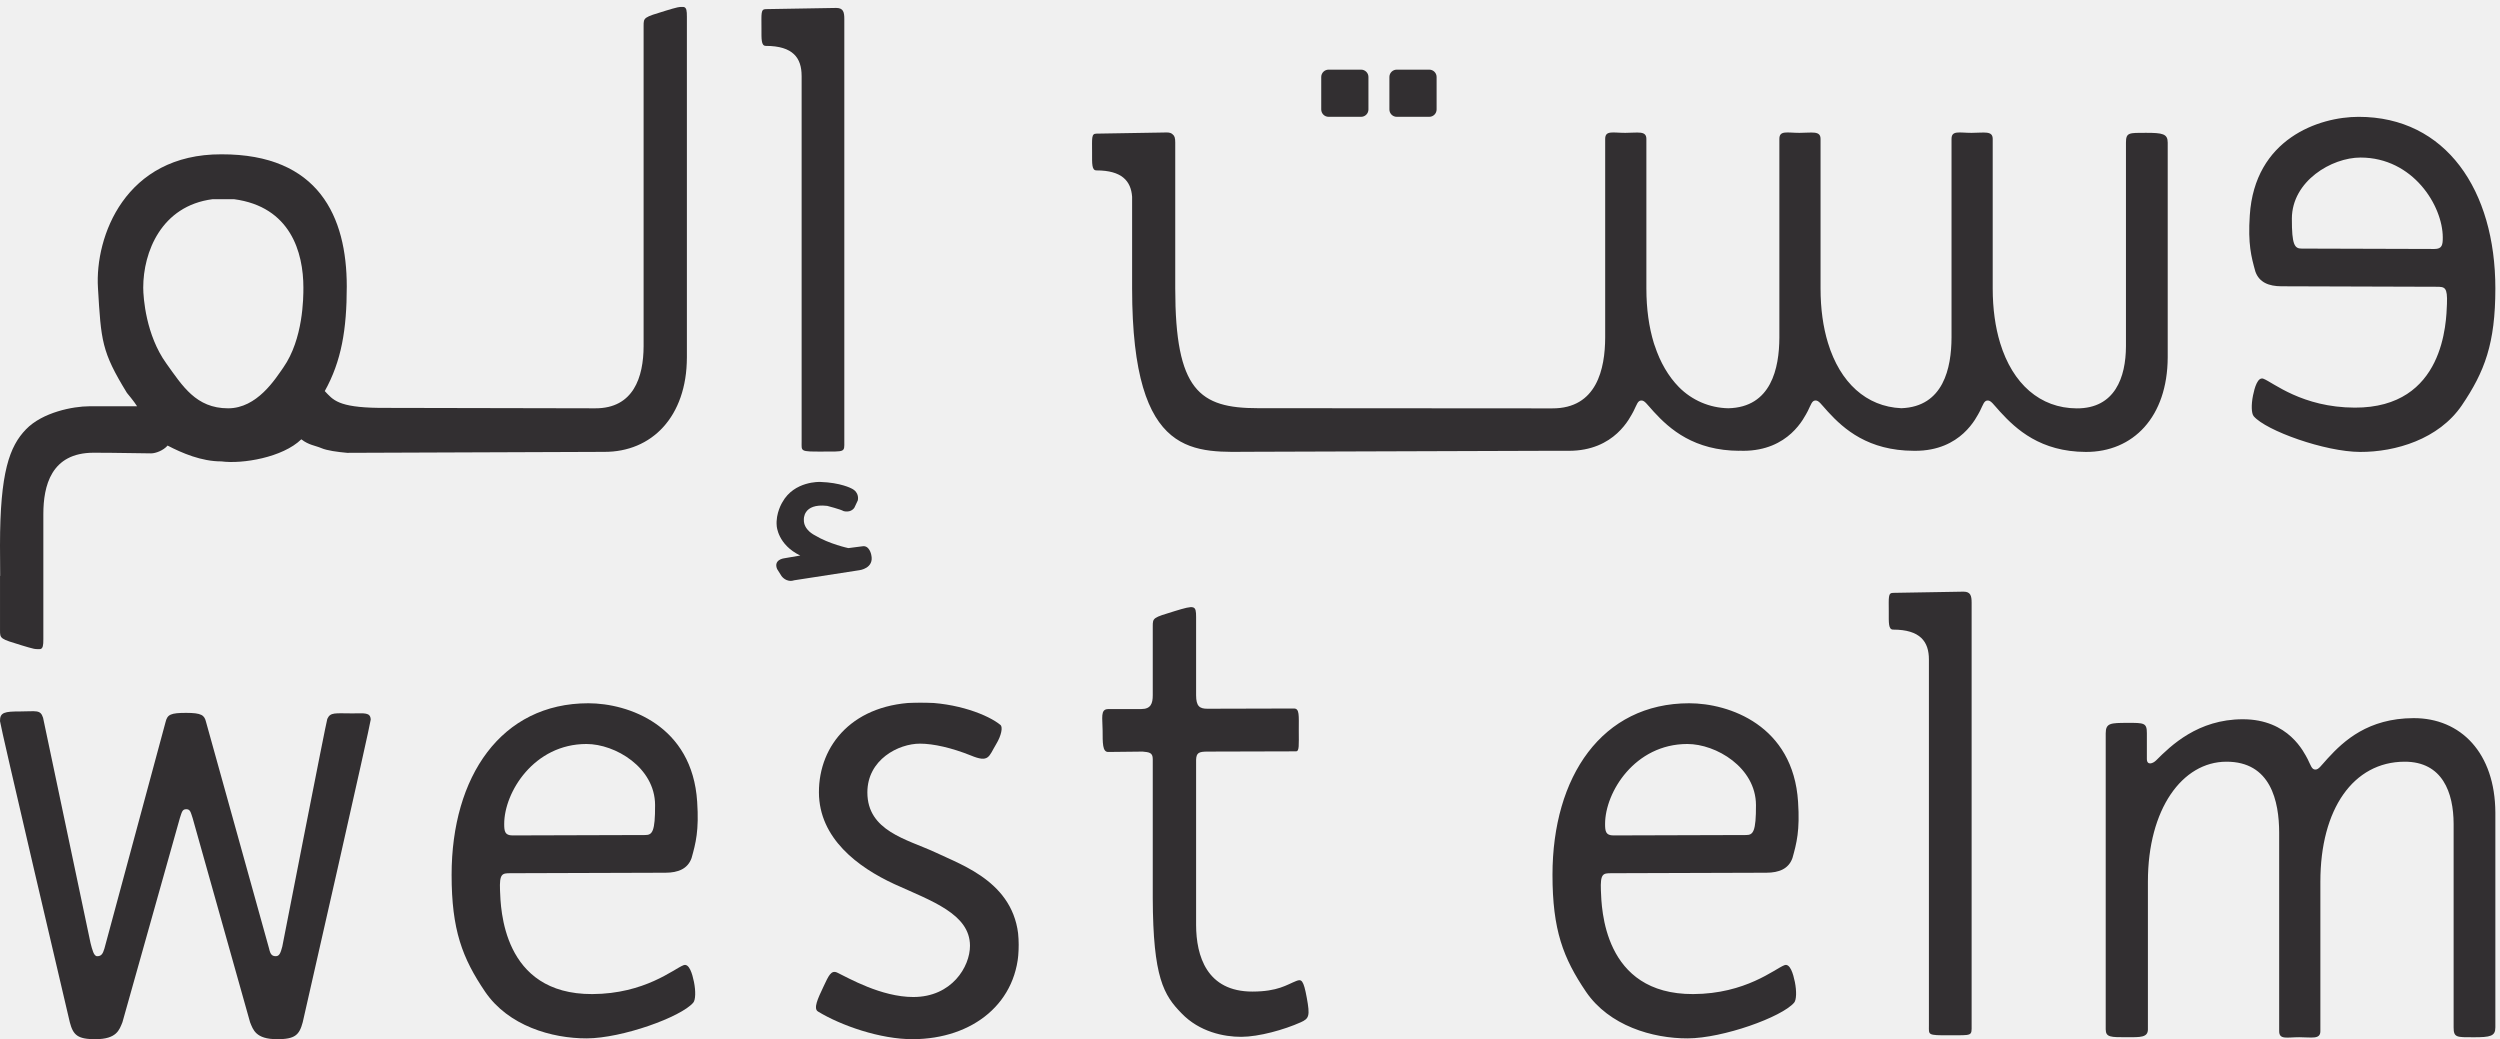
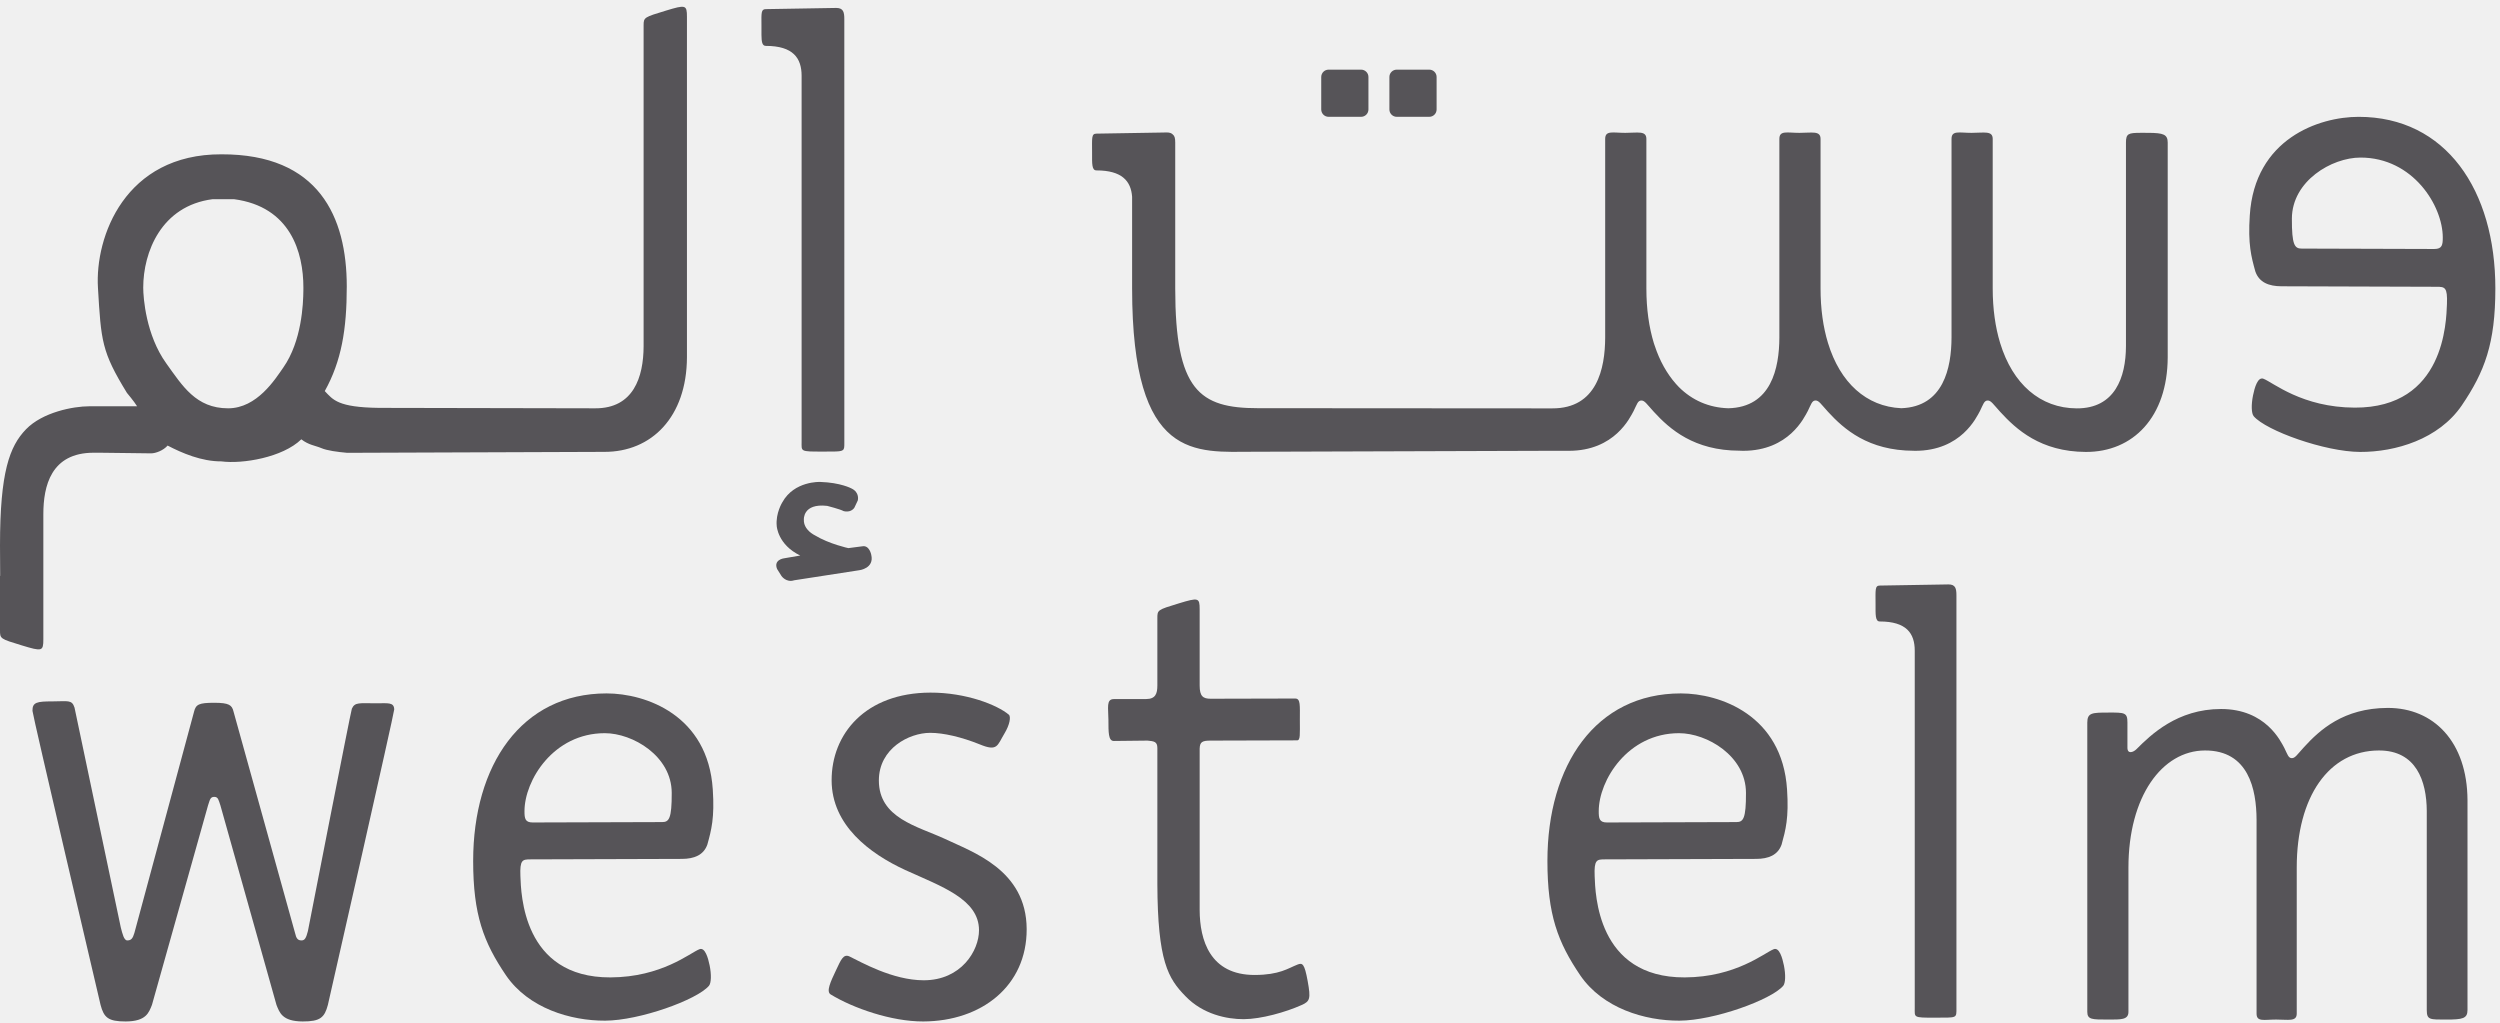
- <svg xmlns="http://www.w3.org/2000/svg" xmlns:xlink="http://www.w3.org/1999/xlink" width="154" height="64" viewBox="0 0 154 64">
+ <svg xmlns="http://www.w3.org/2000/svg" xmlns:xlink="http://www.w3.org/1999/xlink" width="154px" height="63px" viewBox="0 0 154 63" version="1.1">
  <defs>
-     <path id="a" d="M.208.097h12.496V20.84H.208z" />
-     <path id="c" d="M0 .173h42.316v39.586H0z" />
+     <polygon id="path-1" points="0 0.173 42.316 0.173 42.316 39.759 0 39.759" />
  </defs>
-   <g fill="none" fill-rule="evenodd">
-     <path fill="#322F31" d="M42.106 59.456c-.59.225-2.38 1.767-5.623 1.779-5.553.02-5.638-5.317-5.682-6.385-.043-1.04.135-1.058.633-1.06l9.568-.03c.767-.003 1.364-.237 1.6-.907.256-.918.462-1.69.344-3.463-.299-4.71-4.244-6.069-6.705-6.069-5.373 0-8.422 4.516-8.422 10.569 0 3.395.657 5.126 2.07 7.21 1.425 2.084 4.083 2.871 6.262 2.864 2.167-.008 5.79-1.31 6.553-2.2.145-.168.159-.707.044-1.278-.099-.487-.291-1.164-.642-1.03m-5.98-13.626c1.774 0 4.22 1.445 4.227 3.76.007 1.626-.17 1.848-.599 1.848-.166 0-7.475.024-8.182.024-.476 0-.513-.26-.513-.708 0-1.953 1.832-4.924 5.067-4.924" />
-     <g transform="translate(50.056 43.174)">
-       <mask id="b" fill="#fff">
-         <use xlink:href="#a" />
-       </mask>
-       <path fill="#322F31" d="M7.542 9.323C5.804 8.52 3.374 8.019 3.374 5.64c0-2.025 1.915-3.005 3.24-3.005.843 0 1.971.264 3.115.721 1.15.481 1.115.075 1.575-.685.33-.542.42-1.058.272-1.183C10.853.878 8.883.09 6.621.097 2.517.112.38 2.71.39 5.64c.011 2.827 2.4 4.61 4.648 5.647 2.307 1.047 4.65 1.841 4.657 3.793.005 1.292-1.12 3.162-3.49 3.162-1.977 0-3.992-1.17-4.686-1.502-.386-.185-.544.223-.84.843-.374.787-.641 1.373-.346 1.553 1.42.865 3.838 1.71 5.843 1.704 3.683-.013 6.54-2.242 6.527-5.828-.012-3.752-3.436-4.862-5.162-5.69" mask="url(#b)" />
+   <g id="Symbols" stroke="none" stroke-width="1" fill="none" fill-rule="evenodd">
+     <g id="Components/Cards/Site-Header/Desktop/Arabic" transform="translate(-643, -63)">
+       <g id="Group" transform="translate(80, 50)">
+         <g id="Style/Logos/Arabic" transform="translate(563, 13)">
+           <g id="Group-31">
+             <path d="M41.002,0.66 C42.241,0.282 42.316,0.298 42.316,1.042 L42.316,22.007 C42.302,25.692 40.134,27.845 37.225,27.835 L37.225,27.835 L21.384,27.894 C20.786,27.84 20.15,27.756 19.798,27.605 C19.408,27.44 19.028,27.422 18.56,27.062 C17.418,28.179 14.928,28.595 13.637,28.421 C12.417,28.428 11.208,27.908 10.325,27.447 C10.063,27.75 9.59,27.927 9.304,27.927 C8.791,27.927 7.578,27.898 6.312,27.89 L5.768,27.888 C3.139,27.888 2.67,29.936 2.67,31.677 L2.67,31.677 L2.67,39.377 C2.67,40.122 2.596,40.137 1.356,39.76 C0,39.348 0,39.348 0,38.814 L0,35.472 L0.011,35.47 L0,33.6 C0,29.072 0.589,27.492 1.602,26.444 C2.622,25.391 4.51,25.027 5.499,25.027 L5.499,25.027 L8.445,25.027 C8.281,24.752 7.818,24.2 7.818,24.2 C6.253,21.65 6.23,21.005 6.034,17.729 C5.843,14.586 7.699,9.49 13.637,9.506 C19.648,9.49 21.361,13.367 21.361,17.647 C21.361,20.296 21.033,22.244 20.006,24.091 C20.52,24.631 20.812,25.092 23.344,25.125 L23.344,25.125 L36.668,25.152 C39.024,25.16 39.639,23.233 39.646,21.328 L39.646,21.328 L39.646,1.536 C39.649,1.071 39.708,1.053 41.002,0.66 Z M48.193,30.939 C48.924,29.615 50.522,29.687 50.522,29.687 C51.786,29.727 52.444,30.085 52.444,30.085 C52.977,30.334 52.84,30.827 52.84,30.827 L52.84,30.827 L52.63,31.273 C52.394,31.621 51.961,31.482 51.961,31.482 C51.774,31.372 50.956,31.162 50.956,31.162 C49.433,30.988 49.518,32.016 49.518,32.016 C49.495,32.648 50.186,32.97 50.186,32.97 C51.079,33.514 52.259,33.764 52.259,33.764 L52.259,33.764 L53.113,33.653 C53.558,33.566 53.669,34.174 53.669,34.174 C53.869,35.014 52.938,35.125 52.938,35.125 L52.938,35.125 L48.924,35.745 C48.427,35.906 48.141,35.483 48.141,35.483 L48.141,35.483 L47.869,35.05 C47.635,34.481 48.279,34.395 48.279,34.395 L48.279,34.395 L49.295,34.221 C47.907,33.554 47.846,32.401 47.846,32.401 C47.77,31.608 48.193,30.939 48.193,30.939 Z M145.292,7.197 C150.665,7.197 153.714,11.712 153.714,17.766 C153.714,21.161 153.057,22.892 151.644,24.976 C150.22,27.059 147.562,27.847 145.382,27.839 C143.215,27.831 139.592,26.53 138.829,25.64 C138.684,25.471 138.67,24.932 138.785,24.362 C138.884,23.874 139.077,23.198 139.428,23.331 C140.018,23.557 141.807,25.099 145.05,25.11 C150.603,25.13 150.688,19.794 150.732,18.726 C150.774,17.686 150.597,17.667 150.099,17.666 L150.099,17.666 L140.531,17.635 C139.764,17.632 139.166,17.398 138.931,16.728 C138.675,15.812 138.469,15.039 138.587,13.266 C138.886,8.557 142.831,7.197 145.292,7.197 Z M120.214,8.557 C120.214,8.017 120.69,8.184 121.448,8.184 C122.221,8.184 122.751,8.034 122.751,8.557 L122.751,8.557 L122.751,17.769 C122.751,19.024 122.911,20.154 123.209,21.132 C123.978,23.645 125.667,25.147 127.93,25.156 C130.287,25.164 130.952,23.236 130.959,21.332 L130.959,21.332 L130.959,8.786 C130.959,8.227 131.11,8.184 131.87,8.182 L132.36,8.183 C133.254,8.191 133.531,8.274 133.531,8.786 L133.531,8.786 L133.531,22.011 C133.517,25.696 131.396,27.849 128.489,27.839 C125.691,27.829 124.194,26.441 123.208,25.365 C122.769,24.884 122.646,24.662 122.432,24.671 C122.218,24.68 122.167,24.912 121.966,25.316 C121.75,25.708 120.81,27.77 117.973,27.77 C117.942,27.77 117.914,27.767 117.883,27.767 L117.883,27.767 C115.085,27.759 113.59,26.441 112.604,25.365 C112.164,24.884 112.042,24.662 111.827,24.67 C111.614,24.68 111.563,24.912 111.362,25.316 C111.145,25.708 110.206,27.77 107.369,27.77 C107.295,27.77 107.225,27.764 107.152,27.762 L107.152,27.762 C104.356,27.759 102.86,26.441 101.874,25.365 C101.434,24.884 101.312,24.662 101.098,24.671 C100.884,24.68 100.834,24.912 100.632,25.316 C100.416,25.708 99.476,27.77 96.639,27.77 L96.639,27.77 L95.162,27.77 L77.213,27.828 C73.681,27.828 69.738,28.468 69.738,17.769 L69.738,17.769 L69.738,12.12 C69.668,11.148 69.106,10.497 67.541,10.497 C67.246,10.497 67.272,10.072 67.272,9.404 C67.272,8.499 67.222,8.232 67.541,8.232 L67.541,8.232 L70.71,8.179 C70.848,8.174 70.996,8.171 71.169,8.171 L71.169,8.171 L71.21,8.171 L71.876,8.159 C72.057,8.159 72.171,8.206 72.246,8.286 C72.357,8.371 72.394,8.516 72.394,8.775 L72.394,8.775 L72.394,17.769 C72.394,24.046 73.886,25.144 77.485,25.144 L77.485,25.144 L95.095,25.156 L95.621,25.156 C98.371,25.166 98.873,22.707 98.879,20.792 L98.879,20.792 L98.879,8.557 C98.879,8.017 99.356,8.184 100.114,8.184 C100.888,8.184 101.417,8.034 101.417,8.557 L101.417,8.557 L101.417,17.769 C101.417,19.024 101.577,20.154 101.875,21.132 C101.892,21.186 101.912,21.237 101.929,21.291 L101.928,21.287 C102.235,22.227 102.684,23.02 103.23,23.639 L103.415,23.839 C104.229,24.653 105.263,25.113 106.464,25.149 C109.111,25.09 109.602,22.679 109.609,20.792 L109.609,20.792 L109.609,8.557 C109.609,8.017 110.086,8.184 110.844,8.184 C111.617,8.184 112.146,8.034 112.146,8.557 L112.146,8.557 L112.146,17.769 C112.146,19.024 112.306,20.154 112.605,21.131 C113.35,23.569 114.963,25.052 117.124,25.146 C119.721,25.053 120.207,22.666 120.214,20.792 L120.214,20.792 Z M51.51,0.489 C51.949,0.489 52.01,0.748 52.01,1.172 L52.01,1.172 L52.011,27.281 C52.014,27.765 52.011,27.812 51.24,27.816 L50.644,27.817 C49.264,27.822 49.382,27.803 49.379,27.21 L49.379,27.21 L49.379,4.668 C49.379,3.576 48.855,2.827 47.175,2.827 C46.948,2.827 46.911,2.575 46.906,2.155 L46.906,1.571 C46.901,0.796 46.876,0.562 47.175,0.562 L47.175,0.562 Z M14.415,12.27 L13.097,12.27 C9.927,12.68 8.823,15.54 8.823,17.718 C8.823,18.342 8.991,20.648 10.245,22.388 C11.235,23.765 12.072,25.152 14.052,25.152 C15.841,25.152 16.96,23.342 17.454,22.637 C18.591,21.008 18.681,18.713 18.688,17.887 L18.689,17.718 C18.689,15.54 17.895,12.733 14.415,12.27 L14.415,12.27 Z M145.407,9.706 C143.633,9.706 141.188,11.15 141.18,13.465 C141.174,15.092 141.35,15.313 141.779,15.313 C141.933,15.313 148.223,15.334 149.705,15.337 L149.961,15.337 C150.438,15.337 150.475,15.079 150.475,14.63 C150.475,12.677 148.642,9.706 145.407,9.706 Z M83.843,4.29 C84.093,4.29 84.296,4.492 84.296,4.743 L84.296,4.743 L84.296,6.743 C84.296,6.993 84.093,7.196 83.843,7.196 L83.843,7.196 L81.841,7.196 C81.591,7.196 81.388,6.993 81.388,6.743 L81.388,6.743 L81.388,4.743 C81.388,4.492 81.591,4.29 81.841,4.29 L81.841,4.29 Z M88.042,4.29 C88.292,4.29 88.495,4.492 88.495,4.743 L88.495,4.743 L88.495,6.743 C88.495,6.993 88.292,7.196 88.042,7.196 L88.042,7.196 L86.04,7.196 C85.79,7.196 85.587,6.993 85.587,6.743 L85.587,6.743 L85.587,4.743 C85.587,4.492 85.79,4.29 86.04,4.29 L86.04,4.29 Z" id="Combined-Shape" fill="#565458" />
+             <g id="westelm-logo" transform="translate(2, 36)" fill="#565458" fill-rule="nonzero">
+               <path d="M145.078,7.608 C142.348,7.618 140.888,8.973 139.926,10.025 C139.497,10.494 139.377,10.711 139.168,10.702 C138.959,10.693 138.91,10.467 138.714,10.072 C138.502,9.689 137.586,7.675 134.817,7.675 C132.12,7.675 130.492,9.264 129.605,10.15 C129.414,10.342 129.05,10.472 129.05,10.061 L129.05,8.512 C129.05,7.89 128.886,7.89 127.87,7.894 C126.883,7.897 126.575,7.895 126.577,8.52 L126.577,26.332 C126.579,26.815 126.885,26.804 127.856,26.804 C128.642,26.804 129.112,26.829 129.112,26.332 L129.112,17.442 C129.112,13.066 131.181,10.238 133.824,10.229 C136.508,10.219 136.997,12.62 137.004,14.49 L137.004,26.438 C137.004,26.966 137.469,26.804 138.208,26.804 C138.963,26.804 139.479,26.949 139.479,26.438 L139.479,17.442 C139.479,13.066 141.466,10.24 144.533,10.229 C146.834,10.221 147.482,12.103 147.489,13.963 L147.489,26.215 C147.489,26.829 147.676,26.805 148.685,26.805 C149.694,26.805 149.998,26.746 149.998,26.215 L149.998,13.3 C149.985,9.701 147.916,7.598 145.078,7.608" id="Shape" />
+               <path d="M118.516,0.666 C118.516,0.253 118.456,-7.80379041e-05 118.028,-7.80379041e-05 L113.797,0.071 C113.486,0.071 113.534,0.332 113.534,1.216 C113.534,1.867 113.509,2.283 113.797,2.283 C115.437,2.283 115.948,3.015 115.948,4.081 L115.948,26.096 C115.951,26.674 115.836,26.693 117.183,26.688 C118.573,26.683 118.518,26.742 118.516,26.086 L118.516,0.666 Z" id="Shape" />
+               <path d="M35.253,9.164 C36.984,9.164 39.37,10.575 39.378,12.835 C39.384,14.424 39.212,14.64 38.793,14.64 C38.631,14.64 31.498,14.664 30.809,14.664 C30.344,14.664 30.308,14.411 30.308,13.973 C30.308,12.065 32.096,9.164 35.253,9.164 M30.674,16.937 L40.01,16.908 C40.76,16.905 41.343,16.676 41.573,16.023 C41.822,15.127 42.023,14.372 41.908,12.641 C41.616,8.042 37.766,6.714 35.365,6.714 C30.122,6.714 27.147,11.123 27.147,17.036 C27.147,20.351 27.787,22.041 29.166,24.077 C30.557,26.112 33.15,26.881 35.277,26.873 C37.392,26.865 40.927,25.594 41.671,24.726 C41.813,24.56 41.828,24.034 41.715,23.477 C41.618,23.001 41.43,22.34 41.088,22.471 C40.512,22.691 38.766,24.196 35.602,24.208 C30.182,24.227 30.1,19.016 30.057,17.973 C30.015,16.958 30.188,16.939 30.674,16.937" id="Shape" />
+               <path d="M77.918,23.421 C77.339,23.649 76.818,24.053 75.298,24.058 C72.524,24.067 71.906,21.892 71.899,20.065 L71.899,10.113 C71.914,9.703 72.053,9.621 72.579,9.621 L77.9,9.606 C78.11,9.606 78.071,9.242 78.071,8.34 C78.071,7.439 78.119,7.029 77.783,7.029 L72.579,7.042 C72.111,7.042 71.899,6.896 71.899,6.229 L71.899,1.542 C71.899,0.815 71.826,0.8 70.616,1.168 C69.293,1.571 69.293,1.571 69.293,2.092 L69.293,6.229 C69.293,6.722 69.182,7.061 68.603,7.061 L66.611,7.064 C66.127,7.064 66.277,7.62 66.279,8.34 C66.282,9.102 66.268,9.644 66.611,9.644 L68.685,9.621 C69.072,9.658 69.293,9.677 69.293,10.07 L69.293,18.437 C69.31,23.219 69.956,24.275 71.028,25.369 C72.097,26.481 73.569,26.785 74.617,26.781 C75.683,26.777 77.197,26.351 78.189,25.906 C78.696,25.679 78.749,25.516 78.554,24.442 C78.354,23.337 78.229,23.298 77.918,23.421" id="Shape" />
+               <path d="M56.205,15.674 C54.509,14.891 52.138,14.401 52.138,12.078 C52.138,10.1 54.006,9.143 55.3,9.143 C56.123,9.143 57.223,9.401 58.339,9.848 C59.462,10.317 59.427,9.921 59.877,9.179 C60.198,8.649 60.287,8.146 60.142,8.023 C59.436,7.427 57.514,6.657 55.306,6.665 C51.301,6.679 49.218,9.218 49.228,12.078 C49.238,14.839 51.568,16.579 53.763,17.593 C56.015,18.616 58.3,19.391 58.307,21.297 C58.311,22.558 57.214,24.385 54.902,24.385 C52.972,24.385 51.006,23.242 50.329,22.918 C49.952,22.738 49.798,23.136 49.51,23.742 C49.144,24.511 48.883,25.083 49.172,25.259 C50.557,26.104 52.918,26.929 54.874,26.922 C58.468,26.909 61.255,24.733 61.243,21.23 C61.23,17.567 57.889,16.482 56.205,15.674" id="Shape" />
+               <path d="M101.428,9.164 C103.159,9.164 105.545,10.575 105.552,12.835 C105.559,14.424 105.386,14.64 104.968,14.64 C104.806,14.64 97.673,14.664 96.983,14.664 C96.519,14.664 96.482,14.411 96.482,13.973 C96.482,12.065 98.271,9.164 101.428,9.164 M96.849,16.937 L106.185,16.908 C106.934,16.905 107.517,16.676 107.747,16.023 C107.996,15.127 108.198,14.372 108.083,12.641 C107.791,8.042 103.941,6.714 101.54,6.714 C96.297,6.714 93.321,11.123 93.321,17.036 C93.321,20.351 93.962,22.041 95.341,24.077 C96.732,26.112 99.325,26.881 101.452,26.873 C103.567,26.865 107.102,25.594 107.846,24.726 C107.988,24.56 108.002,24.034 107.89,23.477 C107.793,23.001 107.605,22.34 107.262,22.471 C106.687,22.691 104.94,24.196 101.777,24.208 C96.357,24.227 96.275,19.016 96.231,17.973 C96.19,16.958 96.363,16.939 96.849,16.937" id="Shape" />
+               <path d="M21.183,7.323 C20.139,7.323 19.86,7.24 19.674,7.657 C19.612,7.796 16.967,21.354 16.967,21.354 C16.863,21.756 16.785,21.93 16.579,21.93 C16.348,21.93 16.251,21.819 16.174,21.469 L12.385,7.831 C12.288,7.437 12.122,7.291 11.195,7.291 C10.269,7.291 10.065,7.387 9.956,7.831 L6.278,21.471 C6.178,21.816 6.073,21.93 5.842,21.93 C5.635,21.93 5.545,21.528 5.44,21.127 L2.591,7.59 C2.429,7.079 2.174,7.206 1.223,7.206 C0.282,7.206 -0.008,7.255 -0,7.788 C0.004,8.033 4.025,25.186 4.195,25.903 C4.399,26.675 4.659,26.926 5.746,26.922 C7.015,26.918 7.172,26.366 7.36,25.903 L10.813,13.619 C10.93,13.274 10.948,13.087 11.195,13.087 C11.443,13.087 11.461,13.274 11.579,13.619 L15.031,25.903 C15.219,26.366 15.376,26.918 16.646,26.922 C17.732,26.926 17.992,26.675 18.197,25.903 C18.366,25.186 22.29,7.893 22.284,7.7 C22.27,7.243 21.897,7.323 21.183,7.323" id="Shape" />
+             </g>
+             <g id="Group-26" transform="translate(0, 0.243827)">
+               <mask id="mask-2" fill="white">
+                 <use xlink:href="#path-1" />
+               </mask>
+               <g id="Clip-25" />
+             </g>
+           </g>
+         </g>
+       </g>
    </g>
-     <path fill="#322F31" d="M79.848 60.429c-.593.234-1.127.647-2.685.652-2.842.01-3.476-2.218-3.483-4.088V46.802c.016-.42.158-.504.697-.504l5.453-.015c.216 0 .175-.374.175-1.297 0-.922.05-1.342-.295-1.342l-5.333.014c-.48 0-.697-.15-.697-.833v-4.8c0-.744-.075-.76-1.314-.382-1.356.412-1.356.412-1.356.946v4.236c0 .505-.114.852-.708.852l-2.041.003c-.496 0-.342.57-.34 1.306.003.78-.012 1.335.34 1.335l2.125-.023c.397.038.624.057.624.46v8.568c.017 4.897.678 5.977 1.777 7.097 1.096 1.14 2.604 1.45 3.679 1.446 1.092-.004 2.644-.44 3.66-.896.52-.232.574-.399.374-1.499-.205-1.13-.332-1.17-.652-1.045M121.452 37.129c0-.423-.061-.683-.5-.683l-4.336.074c-.318 0-.268.266-.268 1.171 0 .668-.027 1.093.268 1.093 1.68 0 2.205.75 2.205 1.841v22.543c.002.592-.115.61 1.265.606 1.425-.005 1.368.055 1.366-.616V37.129zM148.672 44.237c-2.798.01-4.294 1.398-5.28 2.474-.44.48-.562.703-.776.694-.214-.009-.264-.24-.465-.645-.217-.392-1.157-2.454-3.994-2.454-2.764 0-4.433 1.626-5.34 2.534-.197.197-.57.33-.57-.091v-1.587c0-.636-.168-.636-1.208-.633-1.012.004-1.328.002-1.327.642V63.41c.003.495.317.483 1.312.483.805 0 1.287.026 1.287-.483v-9.102c0-4.481 2.12-7.378 4.828-7.387 2.75-.01 3.252 2.45 3.258 4.363V63.52c0 .54.478.373 1.235.373.774 0 1.303.15 1.303-.373v-9.212c0-4.481 2.036-7.375 5.18-7.387 2.357-.008 3.021 1.92 3.028 3.824V63.29c0 .63.192.605 1.226.605s1.345-.06 1.345-.605V50.065c-.013-3.685-2.133-5.838-5.042-5.828M21.708 43.945c-1.069 0-1.356-.086-1.547.342-.063.143-2.773 14.026-2.773 14.026-.107.41-.187.588-.399.588-.236 0-.336-.112-.414-.471L12.69 44.466c-.098-.404-.268-.553-1.218-.553s-1.16.098-1.27.553l-3.77 13.966c-.102.353-.21.47-.447.47-.211 0-.304-.41-.411-.822L2.654 44.218c-.165-.524-.426-.393-1.402-.393-.963 0-1.26.05-1.252.596.004.251 4.125 17.815 4.3 18.55.208.79.475 1.047 1.588 1.043 1.301-.004 1.462-.57 1.654-1.044l3.538-12.578c.121-.354.139-.545.393-.545s.272.191.393.545l3.538 12.578c.192.474.353 1.04 1.654 1.044 1.113.004 1.38-.254 1.59-1.044.173-.734 4.195-18.441 4.188-18.64-.015-.467-.396-.385-1.128-.385M109.92 59.456c-.59.225-2.38 1.767-5.622 1.779-5.554.02-5.639-5.317-5.683-6.385-.042-1.04.135-1.058.633-1.06l9.568-.03c.768-.003 1.365-.237 1.6-.907.256-.918.462-1.69.345-3.463-.3-4.71-4.245-6.069-6.706-6.069-5.372 0-8.422 4.516-8.422 10.569 0 3.395.657 5.126 2.07 7.21 1.425 2.084 4.083 2.871 6.263 2.864 2.167-.008 5.79-1.31 6.552-2.2.145-.168.16-.707.045-1.278-.1-.487-.292-1.164-.643-1.03m-5.98-13.626c1.774 0 4.22 1.445 4.228 3.76.006 1.626-.17 1.848-.6 1.848-.166 0-7.475.024-8.182.024-.476 0-.513-.26-.513-.708 0-1.953 1.832-4.924 5.068-4.924M49.38 4.668V27.21c.002.593-.116.612 1.264.607 1.425-.005 1.369.055 1.366-.617V1.172c0-.424-.06-.683-.5-.683l-4.335.073c-.319 0-.269.266-.269 1.172 0 .667-.026 1.093.269 1.093 1.68 0 2.204.749 2.204 1.84M149.961 15.337c-.707 0-8.016-.024-8.182-.024-.429 0-.605-.22-.6-1.848.009-2.315 2.454-3.76 4.228-3.76 3.235 0 5.068 2.972 5.068 4.925 0 .449-.037.707-.514.707m-4.669-8.14c-2.461 0-6.406 1.36-6.705 6.07-.118 1.772.088 2.545.344 3.461.235.67.833.904 1.6.907l9.568.03c.498.002.675.021.633 1.06-.044 1.069-.129 6.405-5.682 6.385-3.243-.011-5.032-1.553-5.622-1.779-.351-.133-.544.543-.643 1.03-.115.571-.101 1.11.044 1.28.763.889 4.386 2.19 6.553 2.198 2.18.008 4.838-.78 6.262-2.863 1.413-2.084 2.07-3.815 2.07-7.21 0-6.054-3.049-10.569-8.422-10.569M53.113 33.653l-.854.11s-1.18-.249-2.073-.793c0 0-.691-.322-.668-.954 0 0-.085-1.028 1.438-.854 0 0 .818.21 1.005.32 0 0 .433.139.669-.209l.21-.446s.137-.493-.396-.742c0 0-.658-.358-1.922-.398 0 0-1.598-.072-2.329 1.252 0 0-.423.67-.347 1.462 0 0 .061 1.153 1.45 1.82l-1.017.174s-.644.086-.41.655l.272.433s.286.423.783.262l4.014-.62s.931-.11.731-.951c0 0-.111-.608-.556-.521M132.184 8.182c-1.034 0-1.225-.025-1.225.604v12.546c-.007 1.904-.672 3.832-3.03 3.824-2.262-.009-3.951-1.511-4.72-4.024-.298-.978-.458-2.108-.458-3.363V8.557c0-.523-.53-.373-1.303-.373-.758 0-1.234-.167-1.234.373v12.235c-.007 1.874-.493 4.261-3.09 4.354-2.16-.094-3.774-1.577-4.519-4.015-.3-.977-.459-2.107-.459-3.362V8.557c0-.523-.529-.373-1.302-.373-.758 0-1.235-.167-1.235.373v12.235c-.007 1.887-.498 4.298-3.145 4.357a4.39 4.39 0 0 1-3.049-1.31c-.63-.644-1.146-1.508-1.486-2.555v.007c-.017-.054-.037-.105-.054-.16-.298-.977-.458-2.107-.458-3.362V8.557c0-.523-.53-.373-1.303-.373-.758 0-1.235-.167-1.235.373v12.235c-.006 1.915-.508 4.374-3.258 4.364h-.526l-17.61-.012c-3.6 0-5.09-1.098-5.09-7.375V8.775c0-.26-.038-.404-.15-.489-.074-.08-.188-.127-.369-.127l-.666.012h-.04c-.174 0-.322.003-.46.008l-3.17.053c-.318 0-.268.267-.268 1.172 0 .668-.026 1.093.269 1.093 1.565 0 2.127.651 2.197 1.623v5.649c0 10.699 3.943 10.06 7.475 10.06l17.949-.059h1.477c2.837 0 3.777-2.062 3.993-2.454.202-.404.252-.636.466-.645.214-.01.336.213.776.694.986 1.076 2.482 2.394 5.28 2.405l-.002-.008c.073.002.143.008.217.008 2.837 0 3.776-2.062 3.993-2.454.201-.404.252-.636.465-.646.215-.008.337.214.777.695.986 1.076 2.481 2.394 5.28 2.404v-.002c.03 0 .058.003.089.003 2.837 0 3.777-2.062 3.993-2.454.201-.404.252-.636.466-.645.214-.009.337.213.776.694.986 1.076 2.483 2.464 5.28 2.474 2.908.01 5.029-2.143 5.043-5.828V8.786c0-.544-.312-.604-1.347-.604" />
-     <g transform="translate(0 .244)">
-       <mask id="d" fill="#fff">
-         <use xlink:href="#c" />
-       </mask>
-       <path fill="#322F31" d="M17.454 22.394c-.494.704-1.613 2.514-3.402 2.514-1.98 0-2.817-1.386-3.807-2.764-1.254-1.74-1.422-4.046-1.422-4.67 0-2.178 1.104-5.038 4.274-5.448h1.318c3.48.463 4.274 3.27 4.274 5.449 0 .623-.007 3.159-1.235 4.919M41.002.416c-1.356.412-1.356.412-1.356.946v19.723c-.007 1.904-.622 3.831-2.978 3.823l-13.324-.027c-2.532-.033-2.824-.493-3.338-1.034 1.027-1.847 1.355-3.795 1.355-6.444 0-4.28-1.713-8.157-7.724-8.141-5.938-.016-7.794 5.08-7.603 8.223.196 3.276.219 3.92 1.784 6.472 0 0 .463.552.627.826H5.5c-.989 0-2.877.364-3.897 1.417C.589 27.25 0 28.83 0 33.356l.011 1.87-.01.003v3.341c0 .534 0 .534 1.355.946 1.24.377 1.314.362 1.314-.382v-7.701c0-1.74.47-3.789 3.098-3.789 1.449 0 2.95.04 3.536.04.286 0 .759-.177 1.02-.481.884.461 2.093.98 3.313.975 1.29.173 3.78-.243 4.923-1.36.468.36.848.378 1.238.543.352.151.988.235 1.586.29l15.841-.06c2.909.01 5.077-2.143 5.09-5.828V.798c0-.744-.074-.76-1.313-.382" mask="url(#d)" />
-     </g>
-     <path fill="#322F31" d="M81.84 7.196h2.003c.25 0 .453-.203.453-.453v-2a.453.453 0 0 0-.453-.453h-2.002a.452.452 0 0 0-.453.453v2c0 .25.203.453.453.453M86.04 7.196h2.002c.25 0 .453-.203.453-.453v-2a.453.453 0 0 0-.453-.453H86.04a.453.453 0 0 0-.453.453v2c0 .25.203.453.453.453" />
  </g>
</svg>
